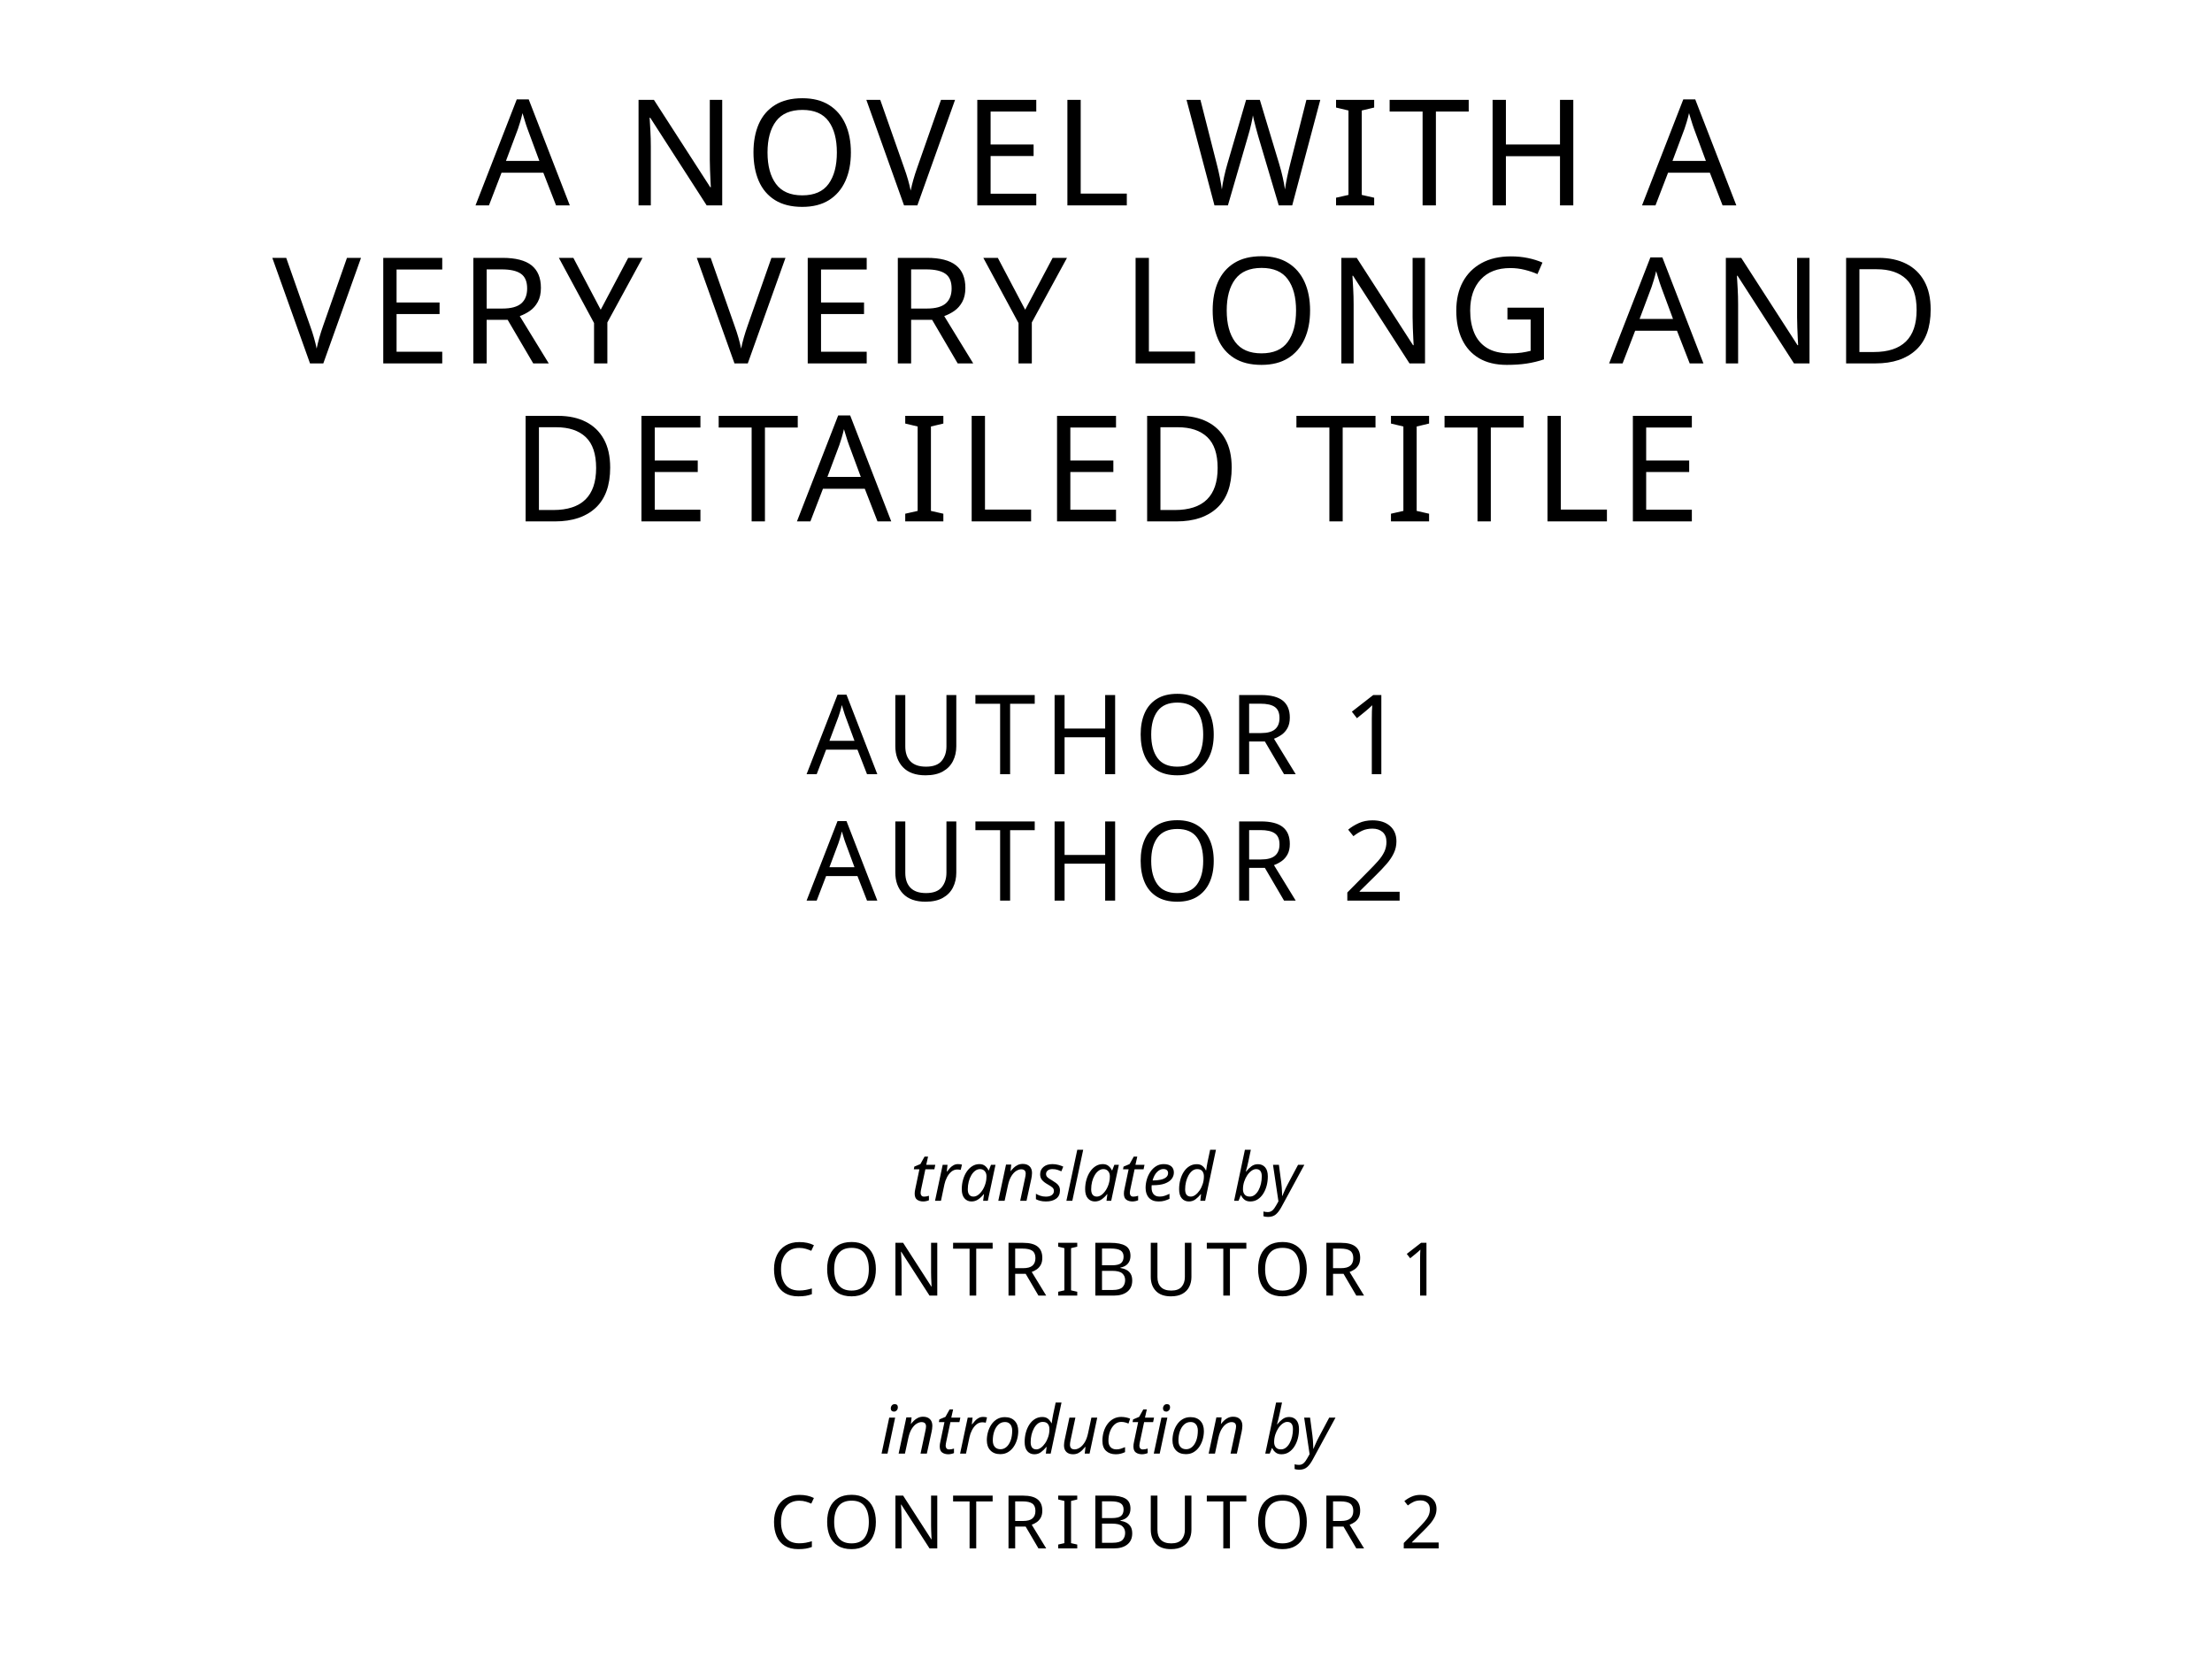
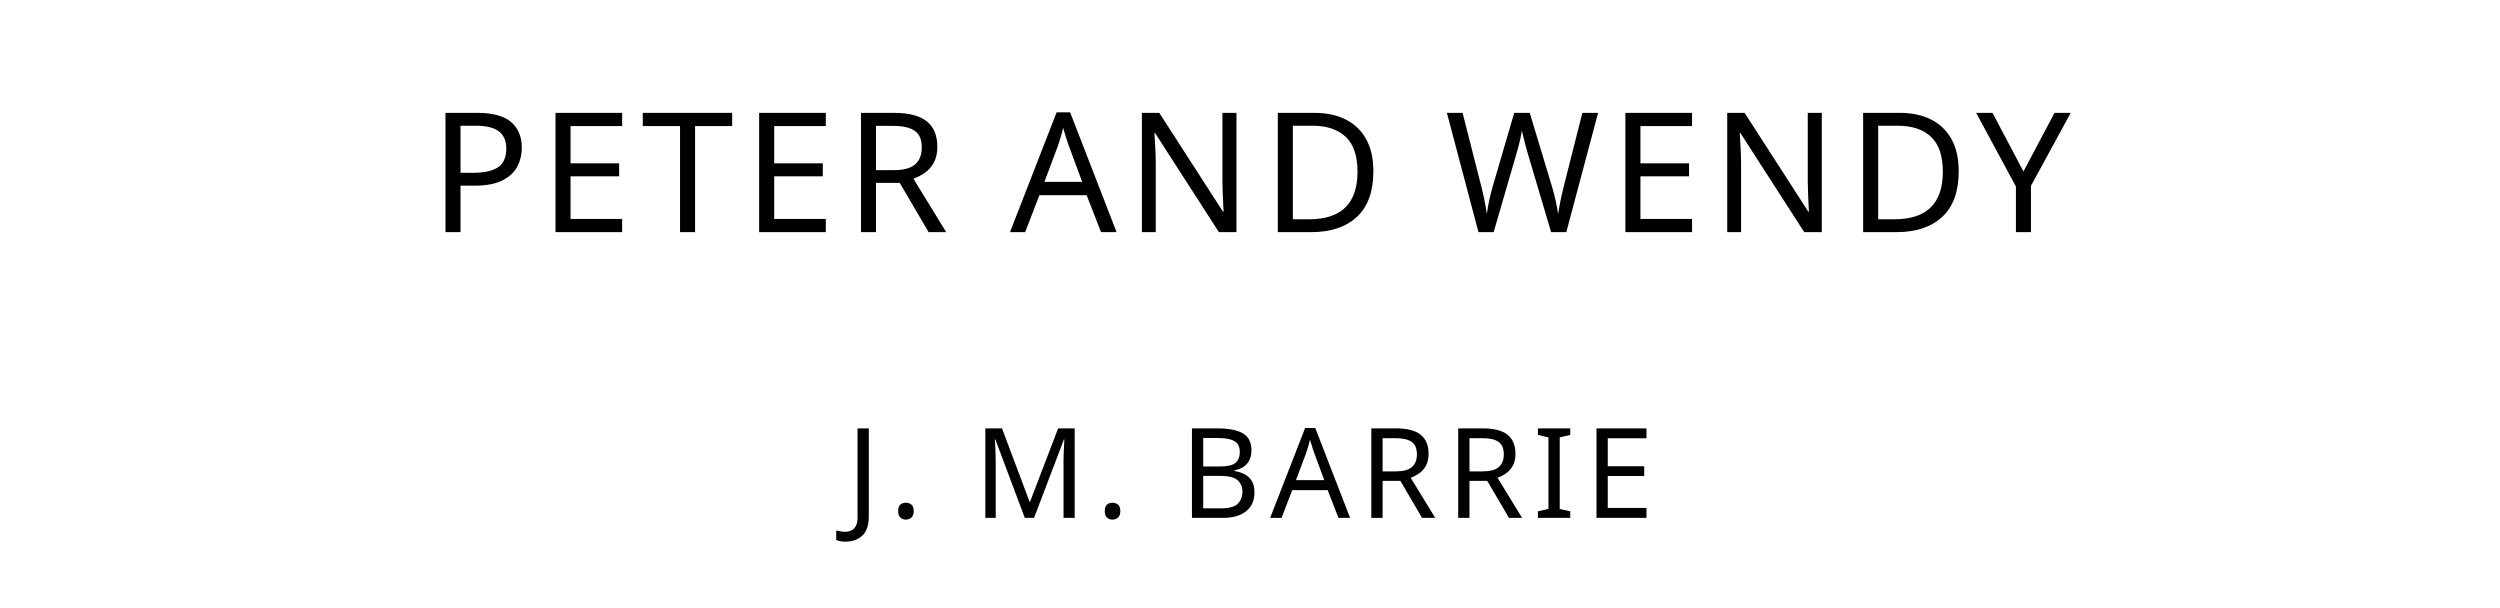
- <svg xmlns="http://www.w3.org/2000/svg" version="1.1" viewBox="0 0 1400 1050">
-   <text style="font-family:League Spartan;font-size:93.567px;letter-spacing:5px" text-anchor="middle" x="700" y="130">A NOVEL WITH A</text>
-   <text style="font-family:League Spartan;font-size:93.567px;letter-spacing:5px" text-anchor="middle" x="700" y="230">VERY VERY LONG AND</text>
-   <text style="font-family:League Spartan;font-size:93.567px;letter-spacing:5px" text-anchor="middle" x="700" y="330">DETAILED TITLE</text>
-   <text style="font-family:League Spartan;font-size:70.175px;letter-spacing:5px" text-anchor="middle" x="700" y="490">AUTHOR 1</text>
-   <text style="font-family:League Spartan;font-size:70.175px;letter-spacing:5px" text-anchor="middle" x="700" y="570">AUTHOR 2</text>
-   <text style="font-family:OFL Sorts Mill Goudy;font-size:42.508px;font-style:italic" text-anchor="middle" x="700" y="760">translated by</text>
-   <text style="font-family:League Spartan;font-size:46.784px;letter-spacing:5px" text-anchor="middle" x="700" y="820">CONTRIBUTOR 1</text>
-   <text style="font-family:OFL Sorts Mill Goudy;font-size:42.508px;font-style:italic" text-anchor="middle" x="700" y="920">introduction by</text>
-   <text style="font-family:League Spartan;font-size:46.784px;letter-spacing:5px" text-anchor="middle" x="700" y="980">CONTRIBUTOR 2</text>
+ <svg xmlns="http://www.w3.org/2000/svg" version="1.1" viewBox="0 0 1400 340">
+   <text style="font-family:League Spartan;font-size:93.567px;letter-spacing:5px" text-anchor="middle" x="700" y="130">PETER AND WENDY</text>
+   <text style="font-family:League Spartan;font-size:70.175px;letter-spacing:5px" text-anchor="middle" x="700" y="290">J. M. BARRIE</text>
</svg>
